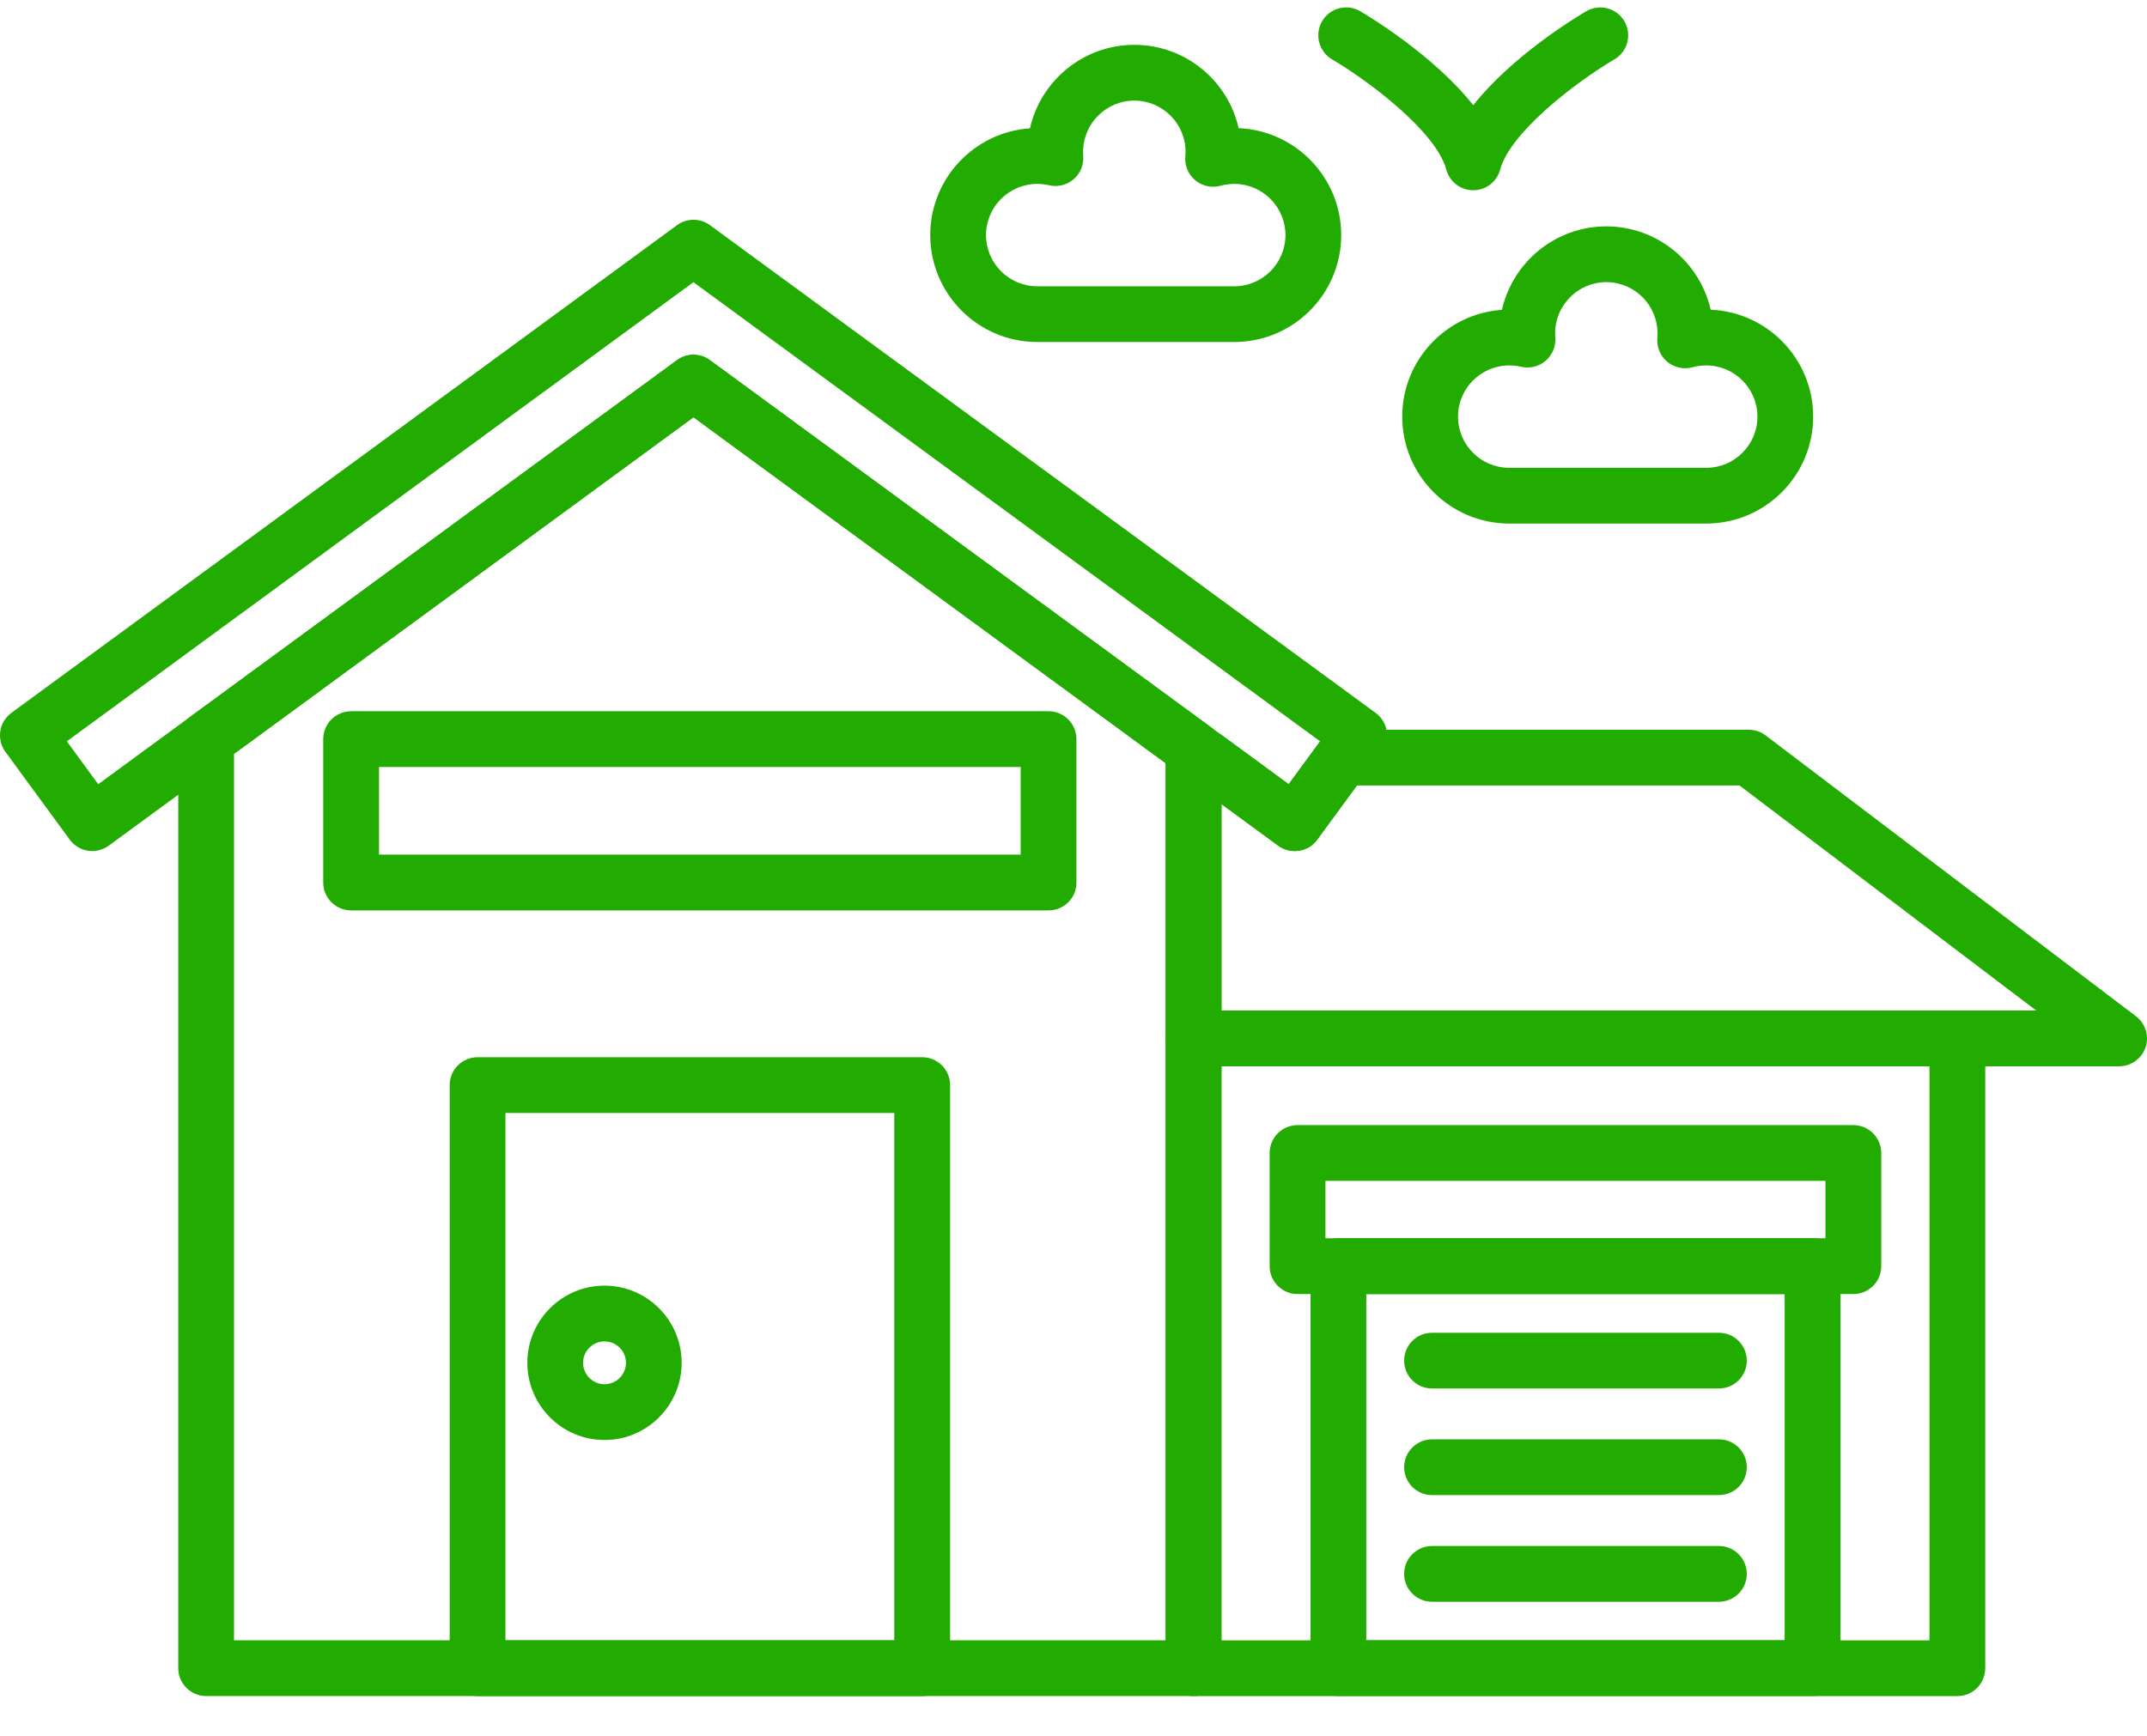
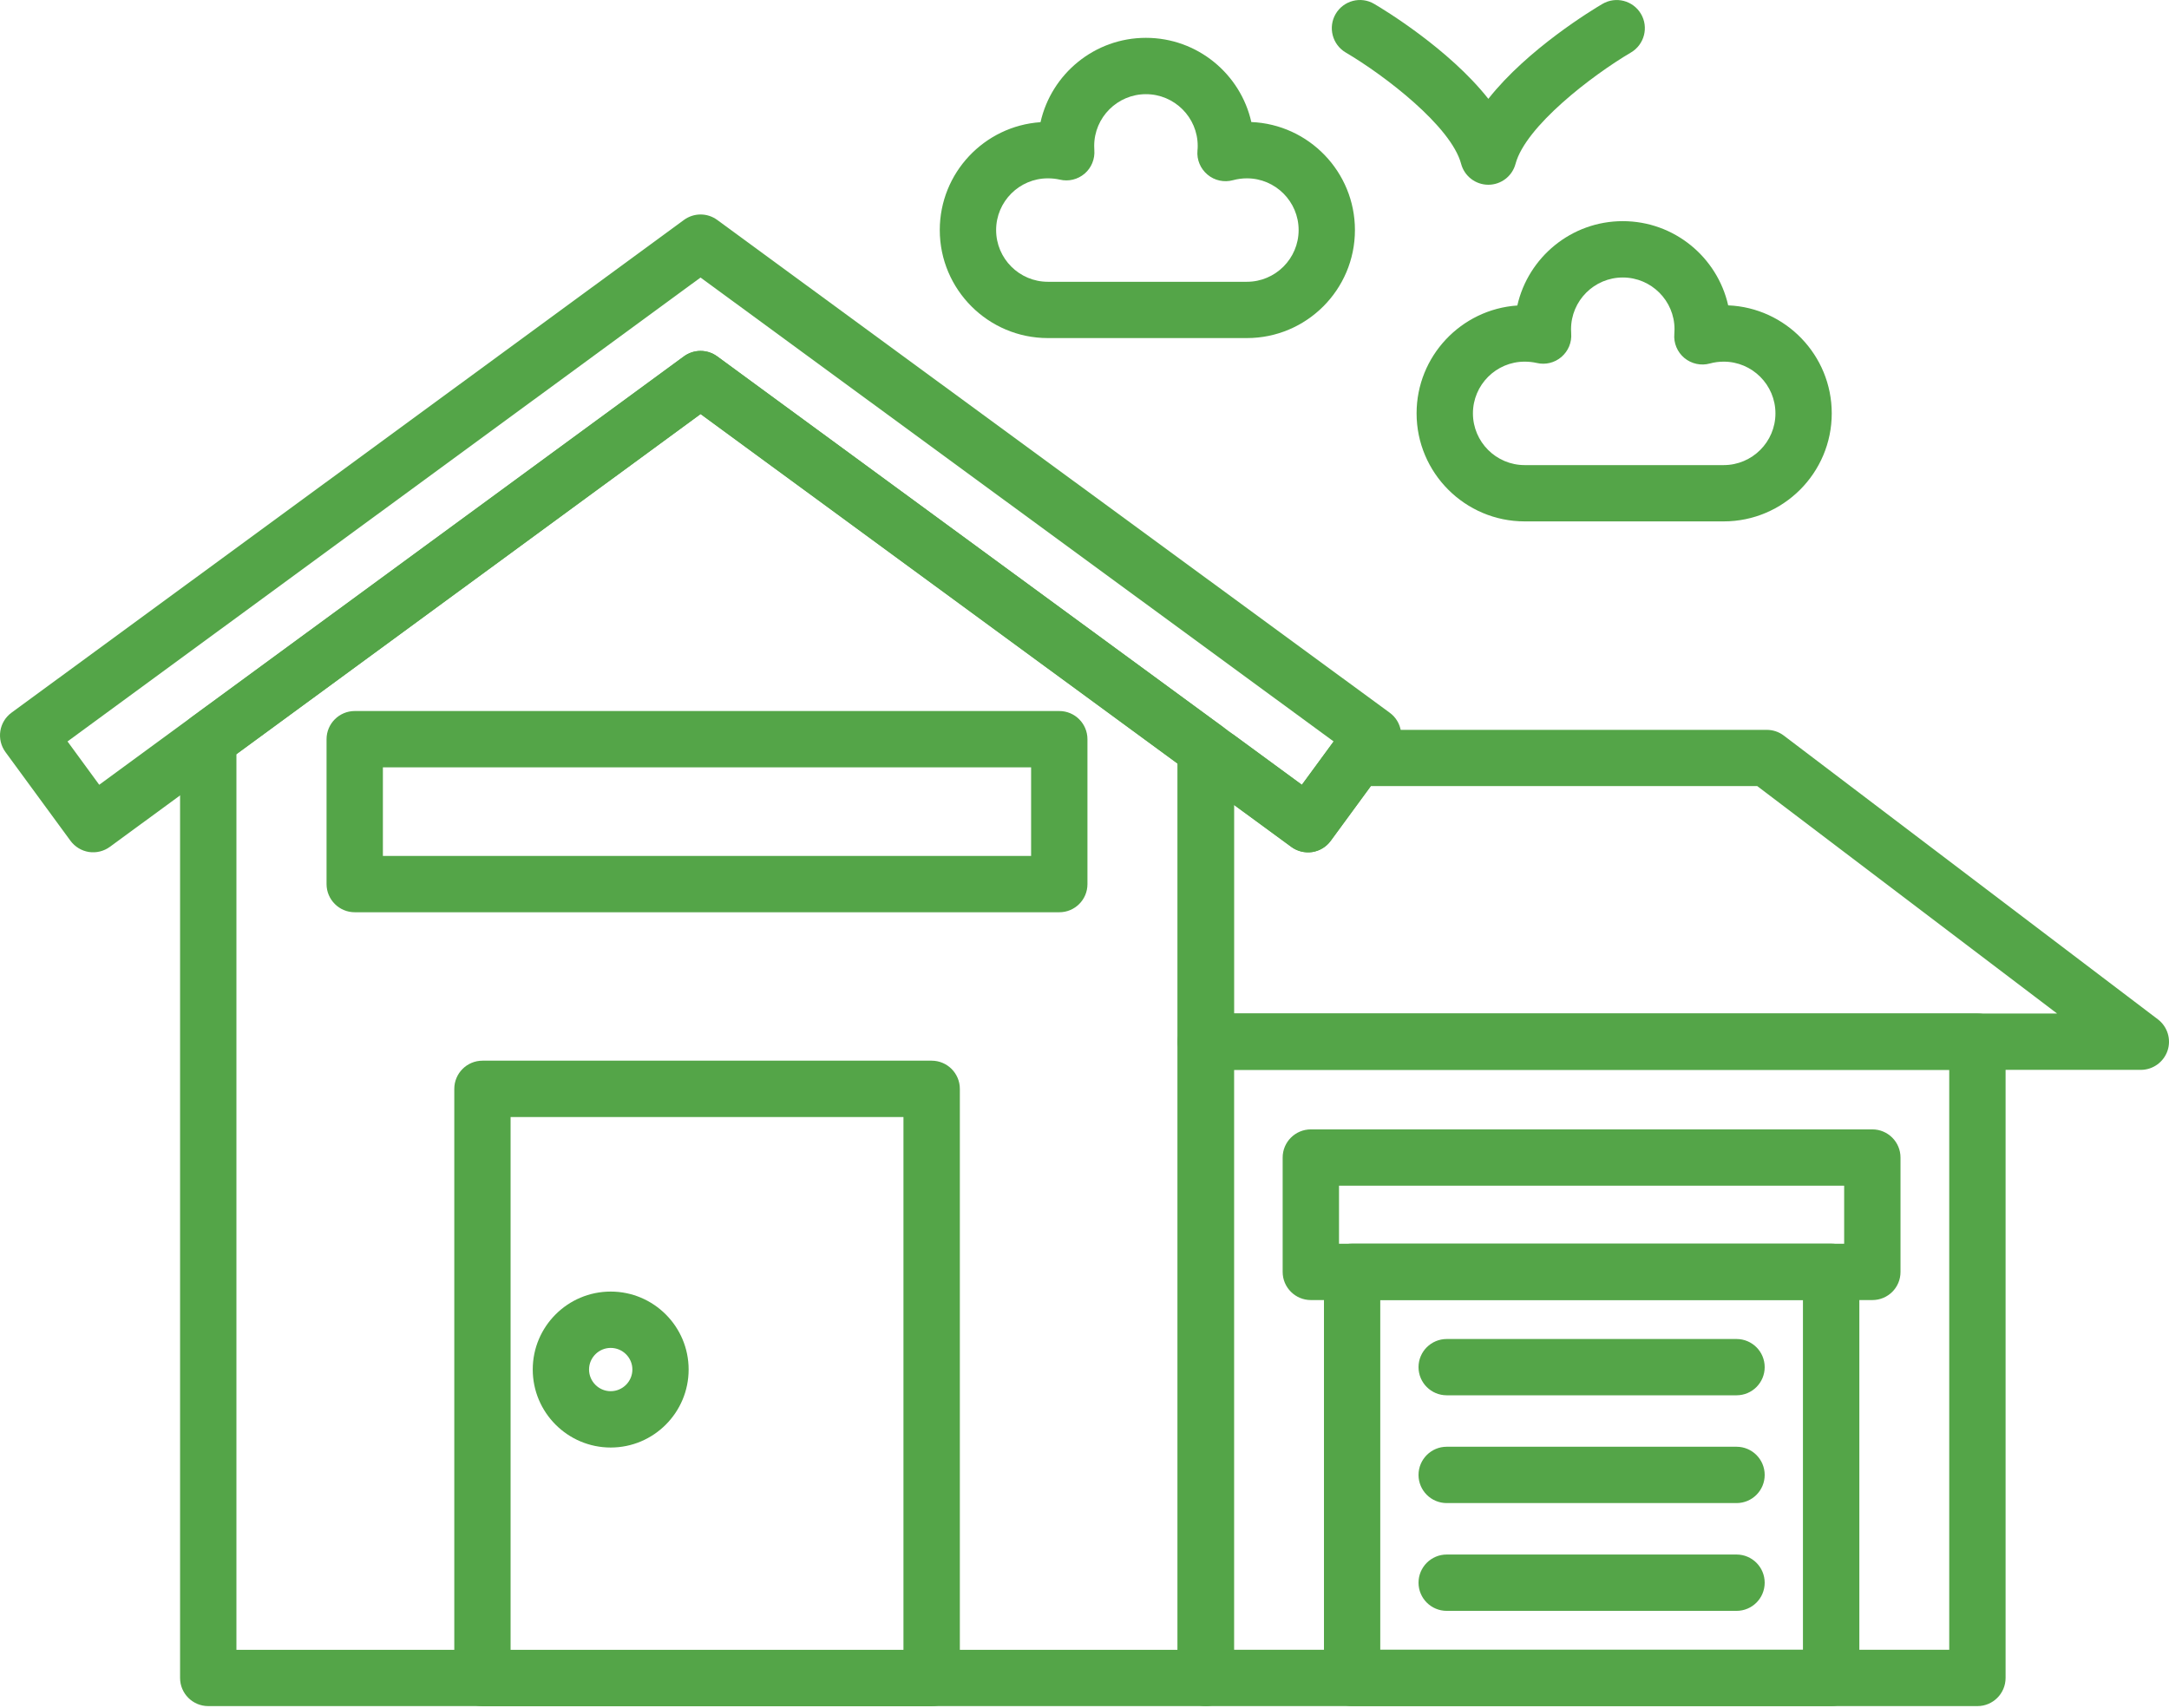
- <svg xmlns="http://www.w3.org/2000/svg" width="47" height="38" viewBox="0 0 47 38" fill="none">
-   <path d="M46.389 23.349H26.128C25.791 23.349 25.518 23.076 25.518 22.738V16.589C25.518 16.252 25.791 15.979 26.128 15.979H26.383C26.512 15.979 26.639 16.02 26.744 16.096L28.211 17.172L28.902 16.229C29.016 16.072 29.2 15.98 29.395 15.98H38.283C38.417 15.98 38.546 16.023 38.652 16.104L46.758 22.253C46.967 22.412 47.052 22.686 46.968 22.934C46.884 23.181 46.651 23.349 46.389 23.349ZM26.739 22.128H44.575L38.078 17.199H29.704L28.835 18.386C28.74 18.517 28.596 18.605 28.436 18.629C28.276 18.653 28.112 18.614 27.982 18.518L26.74 17.607V22.128H26.739Z" fill="#22AB00" />
-   <path d="M26.129 37.139H4.513C4.176 37.139 3.902 36.865 3.902 36.528V16.197C3.902 16.002 3.995 15.82 4.151 15.705L14.82 7.886C15.035 7.728 15.326 7.728 15.541 7.886L26.489 15.909C26.646 16.024 26.738 16.207 26.738 16.402V36.527C26.739 36.865 26.466 37.139 26.129 37.139ZM5.123 35.918H25.518V16.712L15.181 9.136L5.123 16.508V35.918Z" fill="#22AB00" />
-   <path d="M28.343 18.635C28.213 18.635 28.087 18.594 27.981 18.518L15.181 9.137L2.38 18.518C2.25 18.613 2.087 18.653 1.927 18.629C1.767 18.605 1.623 18.517 1.527 18.386L0.118 16.463C-0.081 16.19 -0.022 15.809 0.249 15.61L14.82 4.931C15.036 4.773 15.327 4.773 15.542 4.931L30.113 15.61C30.386 15.809 30.444 16.19 30.245 16.463L28.835 18.386C28.74 18.517 28.596 18.605 28.436 18.629C28.404 18.633 28.373 18.635 28.343 18.635ZM1.463 16.233L2.15 17.172L14.819 7.888C15.034 7.73 15.326 7.73 15.541 7.888L28.21 17.172L28.898 16.233L15.18 6.179L1.463 16.233Z" fill="#22AB00" />
-   <path d="M42.849 37.14H26.128C25.791 37.14 25.518 36.866 25.518 36.529V22.739C25.518 22.402 25.791 22.129 26.128 22.129H42.849C43.186 22.129 43.459 22.402 43.459 22.739V36.529C43.459 36.866 43.186 37.14 42.849 37.14ZM26.739 35.919H42.238V23.35H26.739V35.919Z" fill="#22AB00" />
-   <path d="M20.188 37.14H10.455C10.118 37.14 9.844 36.866 9.844 36.529V23.761C9.844 23.424 10.118 23.15 10.455 23.15H20.188C20.525 23.15 20.799 23.424 20.799 23.761V36.529C20.799 36.866 20.525 37.14 20.188 37.14ZM11.064 35.919H19.577V24.371H11.064V35.919Z" fill="#22AB00" />
-   <path d="M13.233 31.532C12.302 31.532 11.544 30.774 11.544 29.841C11.544 28.909 12.302 28.152 13.233 28.152C14.165 28.152 14.922 28.91 14.922 29.841C14.922 30.773 14.166 31.532 13.233 31.532ZM13.233 29.373C12.975 29.373 12.764 29.584 12.764 29.841C12.764 30.1 12.975 30.311 13.233 30.311C13.492 30.311 13.703 30.1 13.703 29.841C13.703 29.583 13.492 29.373 13.233 29.373Z" fill="#22AB00" />
-   <path d="M22.955 19.935H7.687C7.35 19.935 7.076 19.662 7.076 19.325V16.185C7.076 15.848 7.35 15.574 7.687 15.574H22.954C23.291 15.574 23.564 15.848 23.564 16.185V19.325C23.565 19.662 23.292 19.935 22.955 19.935ZM8.297 18.714H22.343V16.795H8.297V18.714Z" fill="#22AB00" />
-   <path d="M37.351 11.464H33.038C31.747 11.464 30.696 10.414 30.696 9.122C30.696 7.884 31.662 6.868 32.879 6.785C33.115 5.74 34.049 4.957 35.164 4.957C36.278 4.957 37.212 5.738 37.448 6.782C38.694 6.833 39.692 7.863 39.692 9.122C39.693 10.414 38.643 11.464 37.351 11.464ZM33.038 8.002C32.42 8.002 31.917 8.505 31.917 9.123C31.917 9.741 32.42 10.244 33.038 10.244H37.351C37.969 10.244 38.472 9.741 38.472 9.123C38.472 8.505 37.969 8.002 37.351 8.002C37.25 8.002 37.149 8.015 37.051 8.042C36.86 8.095 36.652 8.05 36.498 7.922C36.345 7.794 36.263 7.599 36.281 7.4C36.284 7.367 36.285 7.333 36.285 7.299C36.285 6.681 35.782 6.178 35.164 6.178C34.546 6.178 34.043 6.681 34.043 7.299C34.043 7.329 34.044 7.358 34.046 7.388C34.062 7.583 33.983 7.773 33.835 7.9C33.687 8.027 33.488 8.076 33.297 8.03C33.213 8.011 33.126 8.002 33.038 8.002Z" fill="#22AB00" />
-   <path d="M39.679 37.138H29.299C28.962 37.138 28.689 36.865 28.689 36.528V27.726C28.689 27.389 28.962 27.115 29.299 27.115H39.679C40.016 27.115 40.29 27.389 40.29 27.726V36.528C40.29 36.865 40.016 37.138 39.679 37.138ZM29.909 35.917H39.068V28.336H29.909V35.917Z" fill="#22AB00" />
-   <path d="M40.572 28.336H28.405C28.068 28.336 27.794 28.063 27.794 27.726V25.247C27.794 24.91 28.068 24.637 28.405 24.637H40.572C40.908 24.637 41.182 24.91 41.182 25.247V27.726C41.183 28.064 40.91 28.336 40.572 28.336ZM29.015 27.115H39.961V25.858H29.015V27.115Z" fill="#22AB00" />
-   <path d="M37.629 30.404H31.349C31.012 30.404 30.738 30.131 30.738 29.794C30.738 29.457 31.012 29.184 31.349 29.184H37.629C37.966 29.184 38.239 29.457 38.239 29.794C38.239 30.131 37.966 30.404 37.629 30.404Z" fill="#22AB00" />
-   <path d="M37.629 32.738H31.349C31.012 32.738 30.738 32.465 30.738 32.128C30.738 31.791 31.012 31.518 31.349 31.518H37.629C37.966 31.518 38.239 31.791 38.239 32.128C38.239 32.465 37.966 32.738 37.629 32.738Z" fill="#22AB00" />
-   <path d="M37.629 35.074H31.349C31.012 35.074 30.738 34.801 30.738 34.464C30.738 34.127 31.012 33.853 31.349 33.853H37.629C37.966 33.853 38.239 34.127 38.239 34.464C38.239 34.801 37.966 35.074 37.629 35.074Z" fill="#22AB00" />
-   <path d="M27.019 7.489H22.706C21.415 7.489 20.364 6.439 20.364 5.147C20.364 3.909 21.329 2.893 22.547 2.81C22.782 1.766 23.717 0.982 24.831 0.982C25.945 0.982 26.88 1.763 27.115 2.807C28.361 2.858 29.36 3.888 29.36 5.147C29.361 6.439 28.311 7.489 27.019 7.489ZM22.706 4.027C22.088 4.027 21.585 4.53 21.585 5.148C21.585 5.766 22.088 6.269 22.706 6.269H27.019C27.637 6.269 28.14 5.766 28.14 5.148C28.14 4.53 27.637 4.027 27.019 4.027C26.917 4.027 26.816 4.041 26.719 4.067C26.527 4.12 26.319 4.076 26.166 3.948C26.012 3.819 25.93 3.624 25.948 3.425C25.952 3.392 25.953 3.358 25.953 3.324C25.953 2.707 25.449 2.203 24.831 2.203C24.214 2.203 23.71 2.707 23.71 3.324C23.71 3.355 23.711 3.385 23.713 3.414C23.728 3.608 23.65 3.799 23.503 3.925C23.354 4.052 23.155 4.101 22.965 4.056C22.881 4.037 22.794 4.027 22.706 4.027Z" fill="#22AB00" />
-   <path d="M32.251 4.166C31.974 4.166 31.732 3.98 31.661 3.713C31.444 2.901 30.011 1.802 29.159 1.299C28.869 1.128 28.773 0.753 28.943 0.463C29.114 0.173 29.488 0.075 29.778 0.247C29.983 0.367 31.396 1.221 32.251 2.304C33.105 1.22 34.518 0.367 34.723 0.247C35.013 0.076 35.387 0.173 35.558 0.463C35.729 0.753 35.632 1.128 35.342 1.299C34.49 1.802 33.058 2.9 32.84 3.713C32.769 3.98 32.527 4.166 32.251 4.166Z" fill="#22AB00" />
+ <svg xmlns="http://www.w3.org/2000/svg" width="47" height="37" viewBox="0 0 47 37" fill="none">
+   <path d="M46.389 23.187H26.128C25.791 23.187 25.518 22.913 25.518 22.576V16.427C25.518 16.09 25.791 15.816 26.128 15.816H26.383C26.512 15.816 26.639 15.858 26.744 15.934L28.211 17.01L28.902 16.067C29.016 15.91 29.2 15.818 29.395 15.818H38.283C38.417 15.818 38.546 15.861 38.652 15.941L46.758 22.091C46.967 22.25 47.052 22.523 46.968 22.772C46.884 23.019 46.651 23.187 46.389 23.187ZM26.739 21.966H44.575L38.078 17.037H29.704L28.835 18.224C28.74 18.354 28.596 18.442 28.436 18.467C28.276 18.491 28.112 18.452 27.982 18.355L26.74 17.445V21.966H26.739Z" fill="#54A548" />
+   <path d="M26.129 36.976H4.513C4.176 36.976 3.902 36.703 3.902 36.366V16.035C3.902 15.84 3.995 15.658 4.151 15.543L14.82 7.724C15.035 7.566 15.326 7.566 15.541 7.724L26.489 15.747C26.646 15.861 26.738 16.045 26.738 16.24V36.365C26.739 36.703 26.466 36.976 26.129 36.976ZM5.123 35.756H25.518V16.55L15.181 8.974L5.123 16.346V35.756Z" fill="#54A548" />
+   <path d="M28.343 18.471C28.213 18.471 28.087 18.43 27.981 18.354L15.181 8.973L2.38 18.354C2.25 18.449 2.087 18.489 1.927 18.465C1.767 18.44 1.623 18.352 1.527 18.222L0.118 16.299C-0.081 16.026 -0.022 15.645 0.249 15.446L14.82 4.767C15.036 4.609 15.327 4.609 15.542 4.767L30.113 15.446C30.386 15.645 30.444 16.026 30.245 16.299L28.835 18.222C28.74 18.352 28.596 18.44 28.436 18.465C28.404 18.469 28.373 18.471 28.343 18.471ZM1.463 16.069L2.15 17.008L14.819 7.723C15.034 7.566 15.326 7.566 15.541 7.723L28.21 17.008L28.898 16.069L15.18 6.015L1.463 16.069Z" fill="#54A548" />
+   <path d="M42.849 36.976H26.128C25.791 36.976 25.518 36.702 25.518 36.365V22.575C25.518 22.238 25.791 21.965 26.128 21.965H42.849C43.186 21.965 43.459 22.238 43.459 22.575V36.365C43.459 36.702 43.186 36.976 42.849 36.976ZM26.739 35.755H42.238V23.186H26.739V35.755Z" fill="#54A548" />
+   <path d="M20.188 36.978H10.455C10.118 36.978 9.844 36.704 9.844 36.367V23.599C9.844 23.262 10.118 22.988 10.455 22.988H20.188C20.525 22.988 20.799 23.262 20.799 23.599V36.367C20.799 36.704 20.525 36.978 20.188 36.978ZM11.064 35.757H19.577V24.209H11.064V35.757Z" fill="#54A548" />
+   <path d="M13.233 31.372C12.302 31.372 11.544 30.614 11.544 29.681C11.544 28.749 12.302 27.992 13.233 27.992C14.165 27.992 14.922 28.75 14.922 29.681C14.922 30.613 14.166 31.372 13.233 31.372ZM13.233 29.213C12.975 29.213 12.764 29.424 12.764 29.681C12.764 29.94 12.975 30.151 13.233 30.151C13.492 30.151 13.703 29.94 13.703 29.681C13.703 29.423 13.492 29.213 13.233 29.213Z" fill="#54A548" />
+   <path d="M22.955 19.771H7.687C7.35 19.771 7.076 19.497 7.076 19.16V16.021C7.076 15.684 7.35 15.41 7.687 15.41H22.954C23.291 15.41 23.564 15.684 23.564 16.021V19.16C23.565 19.497 23.292 19.771 22.955 19.771ZM8.297 18.55H22.343V16.631H8.297V18.55Z" fill="#54A548" />
+   <path d="M37.351 11.3H33.038C31.747 11.3 30.696 10.249 30.696 8.958C30.696 7.72 31.662 6.704 32.879 6.621C33.115 5.576 34.049 4.793 35.164 4.793C36.278 4.793 37.212 5.574 37.448 6.618C38.694 6.669 39.692 7.699 39.692 8.958C39.693 10.249 38.643 11.3 37.351 11.3ZM33.038 7.838C32.42 7.838 31.917 8.341 31.917 8.959C31.917 9.577 32.42 10.08 33.038 10.08H37.351C37.969 10.08 38.472 9.577 38.472 8.959C38.472 8.341 37.969 7.838 37.351 7.838C37.25 7.838 37.149 7.851 37.051 7.878C36.86 7.931 36.652 7.886 36.498 7.758C36.345 7.63 36.263 7.435 36.281 7.236C36.284 7.203 36.285 7.169 36.285 7.135C36.285 6.517 35.782 6.014 35.164 6.014C34.546 6.014 34.043 6.517 34.043 7.135C34.043 7.165 34.044 7.194 34.046 7.224C34.062 7.419 33.983 7.609 33.835 7.736C33.687 7.863 33.488 7.912 33.297 7.866C33.213 7.847 33.126 7.838 33.038 7.838Z" fill="#54A548" />
+   <path d="M39.679 36.976H29.299C28.962 36.976 28.689 36.703 28.689 36.366V27.564C28.689 27.227 28.962 26.953 29.299 26.953H39.679C40.016 26.953 40.29 27.227 40.29 27.564V36.366C40.29 36.703 40.016 36.976 39.679 36.976ZM29.909 35.755H39.068V28.174H29.909V35.755Z" fill="#54A548" />
+   <path d="M40.572 28.176H28.405C28.068 28.176 27.794 27.903 27.794 27.566V25.087C27.794 24.75 28.068 24.477 28.405 24.477H40.572C40.908 24.477 41.182 24.75 41.182 25.087V27.566C41.183 27.904 40.91 28.176 40.572 28.176ZM29.015 26.955H39.961V25.697H29.015V26.955Z" fill="#54A548" />
+   <path d="M37.629 30.24H31.349C31.012 30.24 30.738 29.967 30.738 29.63C30.738 29.293 31.012 29.02 31.349 29.02H37.629C37.966 29.02 38.239 29.293 38.239 29.63C38.239 29.967 37.966 30.24 37.629 30.24Z" fill="#54A548" />
+   <path d="M37.629 32.576H31.349C31.012 32.576 30.738 32.303 30.738 31.966C30.738 31.629 31.012 31.355 31.349 31.355H37.629C37.966 31.355 38.239 31.629 38.239 31.966C38.239 32.303 37.966 32.576 37.629 32.576Z" fill="#54A548" />
+   <path d="M37.629 34.912H31.349C31.012 34.912 30.738 34.639 30.738 34.302C30.738 33.965 31.012 33.691 31.349 33.691H37.629C37.966 33.691 38.239 33.965 38.239 34.302C38.239 34.639 37.966 34.912 37.629 34.912Z" fill="#54A548" />
+   <path d="M27.019 7.327H22.706C21.415 7.327 20.364 6.277 20.364 4.985C20.364 3.747 21.329 2.731 22.547 2.648C22.782 1.603 23.717 0.82 24.831 0.82C25.945 0.82 26.88 1.601 27.115 2.645C28.361 2.696 29.36 3.726 29.36 4.985C29.361 6.277 28.311 7.327 27.019 7.327ZM22.706 3.865C22.088 3.865 21.585 4.368 21.585 4.986C21.585 5.604 22.088 6.107 22.706 6.107H27.019C27.637 6.107 28.14 5.604 28.14 4.986C28.14 4.368 27.637 3.865 27.019 3.865C26.917 3.865 26.816 3.879 26.719 3.905C26.527 3.958 26.319 3.914 26.166 3.785C26.012 3.657 25.93 3.462 25.948 3.263C25.952 3.23 25.953 3.196 25.953 3.162C25.953 2.544 25.449 2.041 24.831 2.041C24.214 2.041 23.71 2.544 23.71 3.162C23.71 3.193 23.711 3.223 23.713 3.252C23.728 3.446 23.65 3.637 23.503 3.763C23.354 3.89 23.155 3.939 22.965 3.893C22.881 3.874 22.794 3.865 22.706 3.865Z" fill="#54A548" />
+   <path d="M32.251 4.004C31.974 4.004 31.732 3.818 31.661 3.551C31.444 2.739 30.011 1.639 29.159 1.137C28.869 0.965 28.773 0.591 28.943 0.301C29.114 0.011 29.488 -0.087 29.778 0.085C29.983 0.205 31.396 1.059 32.251 2.142C33.105 1.058 34.518 0.205 34.723 0.085C35.013 -0.086 35.387 0.011 35.558 0.301C35.729 0.591 35.632 0.965 35.342 1.137C34.49 1.639 33.058 2.738 32.84 3.551C32.769 3.818 32.527 4.004 32.251 4.004Z" fill="#54A548" />
</svg>
